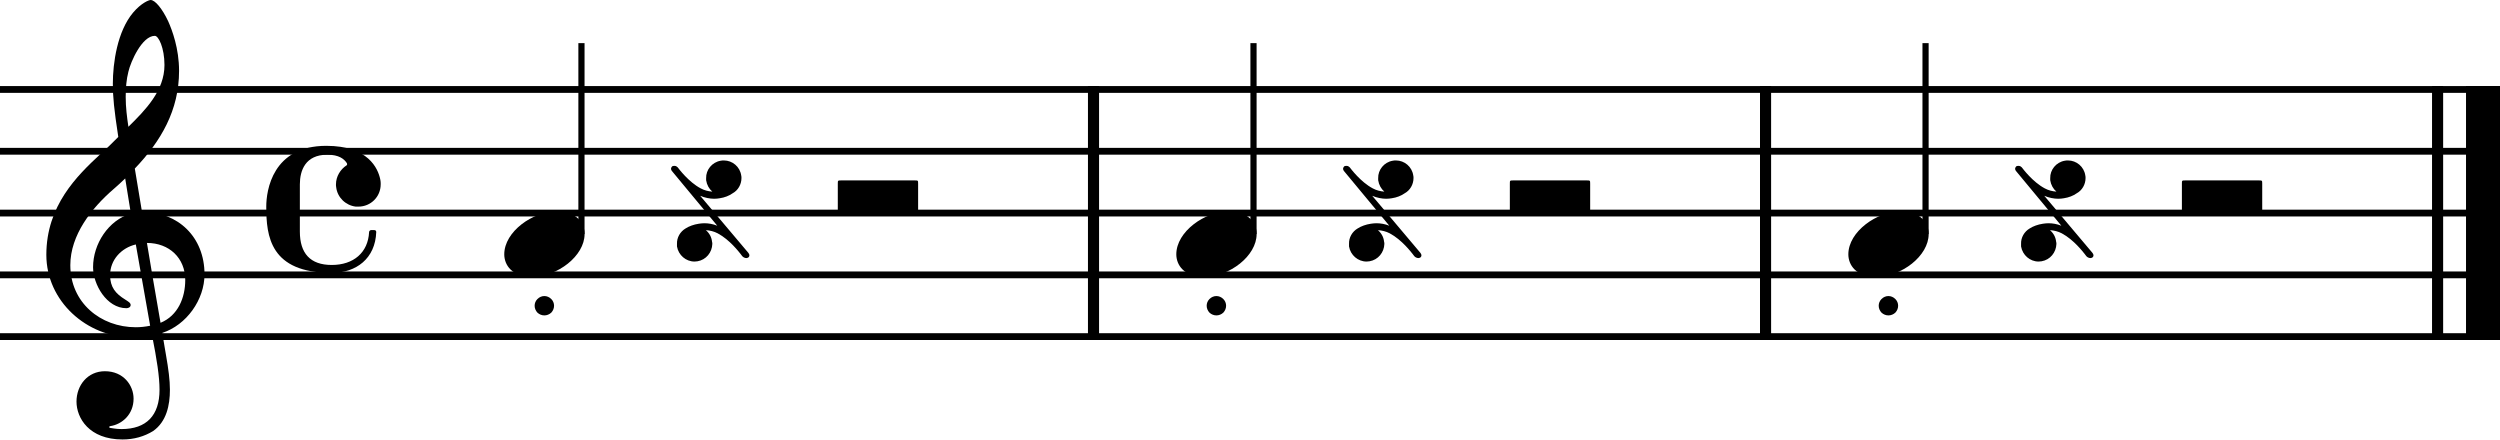
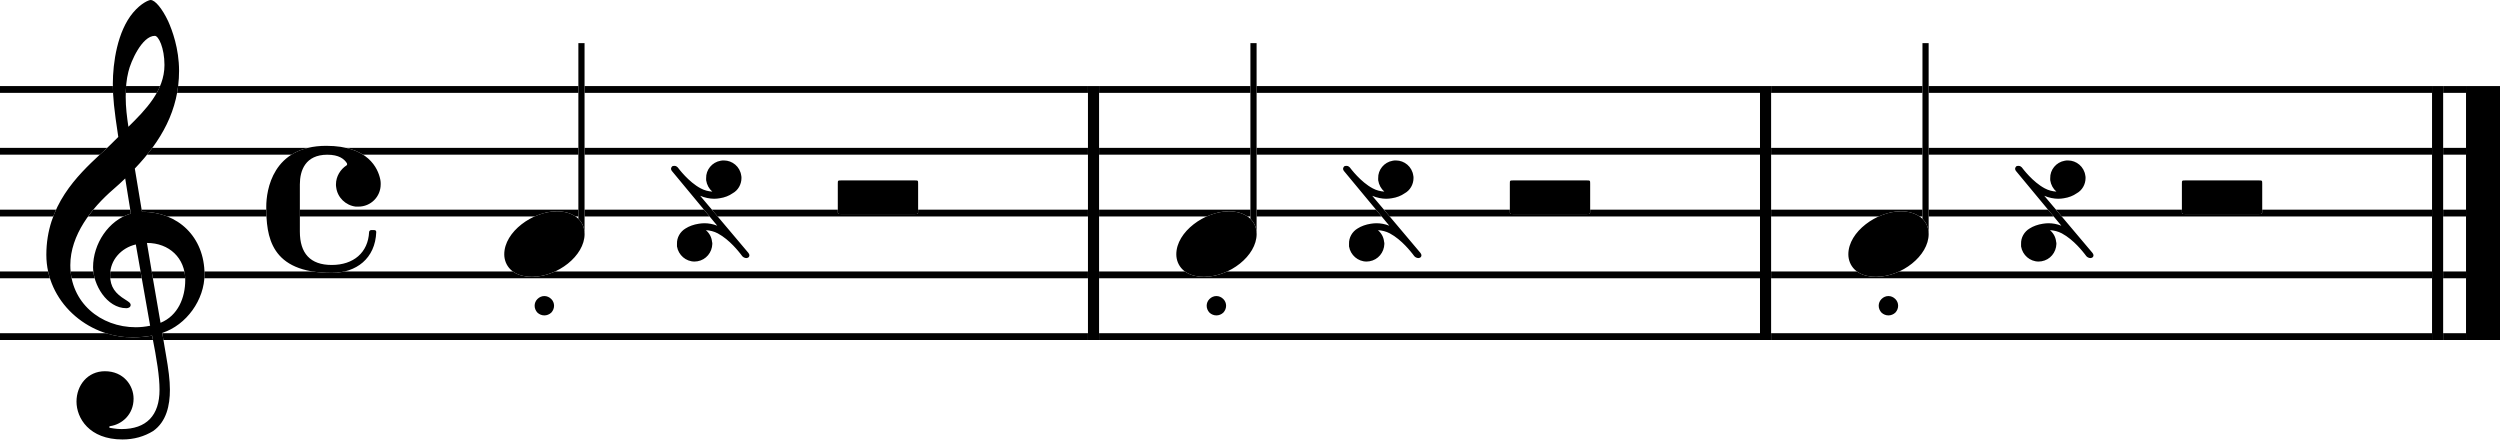
<svg xmlns="http://www.w3.org/2000/svg" version="1.2" viewBox="0 0 1003.442 176.39">
-   <path fill="none" stroke="#000" stroke-linejoin="bevel" stroke-width="2.73" d="M336.598 386.198 1340.04 386.198M336.598 410.998 1340.04 410.998M336.598 435.798 1340.04 435.798M336.598 460.598 1340.04 460.598M336.598 485.398 1340.04 485.398" class="StaffLines" transform="translate(-336.598 -350.285)" />
-   <path fill="none" stroke="#000" stroke-linejoin="bevel" stroke-width="4.46" d="M775.508 384.834 775.508 486.762M1045.25 384.834 1045.25 486.762M1314.99 384.834 1314.99 486.762" class="BarLine" transform="translate(-336.598 -350.285)" />
-   <path fill="none" stroke="#000" stroke-linejoin="bevel" stroke-width="13.64" d="M1333.22 384.834 1333.22 486.762" class="BarLine" transform="translate(-336.598 -350.285)" />
-   <path fill="none" stroke="#000" stroke-linejoin="bevel" stroke-width="2.48" d="M569.982 444.23 569.982 367.598M839.725 444.23 839.725 367.598M1109.47 444.23 1109.47 367.598" class="Stem" transform="translate(-336.598 -350.285)" />
-   <path d="M202.399 102.083c0 4.263 3.069 9.021 11.113 9.021 10.308 0 21.127-8.432 21.127-17.159 0-5.859-4.96-9.129-11.113-9.129-9.625 0-21.127 8.137-21.127 17.267M472.142 102.083c0 4.263 3.069 9.021 11.113 9.021 10.308 0 21.127-8.432 21.127-17.159 0-5.859-4.96-9.129-11.113-9.129-9.625 0-21.127 8.137-21.127 17.267M741.882 102.083c0 4.263 3.069 9.021 11.113 9.021 10.308 0 21.127-8.432 21.127-17.159 0-5.859-4.96-9.129-11.113-9.129-9.625 0-21.127 8.137-21.127 17.267" class="Note" style="stroke-width:.992" />
-   <path d="M297.903 102.794c.403.496 1.101.791 1.689.791.201 0 .496-.093.697-.201.295-.186.496-.496.496-.884 0-.294-.093-.604-.403-.992l-19.344-22.924c1.891.806 3.875 1.193 5.657 1.193.791 0 1.488-.093 2.185-.201 1.984-.295 3.767-.992 5.162-1.984 2.185-1.178 3.565-3.565 3.565-6.138 0-.31 0-.697-.093-.992-.496-3.58-3.581-6.06-6.944-6.06-.403 0-.899 0-1.302.108-3.472.589-5.952 3.658-5.844 7.037 0 .295 0 .496 0 .791.295 1.891 1.194 3.472 2.48 4.572-1.596-.109-3.177-.496-4.665-1.302-4.867-2.573-8.835-7.936-9.222-8.432-.294-.294-.697-.589-1.193-.589 0 0-.093 0-.201 0-.201 0-.496 0-.697.093-.387.31-.589.698-.589 1.101 0 .201.093.496.295.791l18.259 22.026c-1.782-.698-3.472-.992-5.161-.992-.791 0-1.581.093-2.279.201-1.984.295-3.875.992-5.254 1.876-2.185 1.286-3.58 3.673-3.472 6.247 0 .31 0 .697 0 .992.589 3.472 3.565 6.06 7.037 6.06.403 0 .791-.108 1.193-.108 3.472-.589 5.844-3.565 5.952-6.944 0-.295 0-.589-.108-.884-.186-1.891-1.085-3.472-2.48-4.665 1.596.093 3.286.496 4.774 1.287 4.851 2.589 8.633 7.641 9.129 8.231l.682.899M567.646 102.794c.403.496 1.101.791 1.689.791.201 0 .496-.093.697-.201.295-.186.496-.496.496-.884 0-.294-.093-.604-.403-.992l-19.344-22.924c1.891.806 3.875 1.193 5.657 1.193.791 0 1.488-.093 2.185-.201 1.984-.295 3.767-.992 5.162-1.984 2.185-1.178 3.565-3.565 3.565-6.138 0-.31 0-.697-.093-.992-.496-3.58-3.581-6.06-6.944-6.06-.403 0-.899 0-1.302.108-3.472.589-5.952 3.658-5.844 7.037 0 .295 0 .496 0 .791.295 1.891 1.194 3.472 2.48 4.572-1.596-.109-3.177-.496-4.665-1.302-4.867-2.573-8.835-7.936-9.222-8.432-.294-.294-.697-.589-1.193-.589 0 0-.093 0-.201 0-.201 0-.496 0-.697.093-.387.31-.589.698-.589 1.101 0 .201.093.496.295.791l18.259 22.026c-1.782-.698-3.472-.992-5.161-.992-.791 0-1.581.093-2.279.201-1.984.295-3.875.992-5.254 1.876-2.185 1.286-3.58 3.673-3.472 6.247 0 .31 0 .697 0 .992.589 3.472 3.565 6.06 7.037 6.06.403 0 .791-.108 1.193-.108 3.472-.589 5.844-3.565 5.952-6.944 0-.295 0-.589-.108-.884-.186-1.891-1.085-3.472-2.48-4.665 1.596.093 3.286.496 4.774 1.287 4.851 2.589 8.633 7.641 9.129 8.231l.682.899M837.389 102.794c.403.496 1.101.791 1.689.791.201 0 .496-.093.697-.201.295-.186.496-.496.496-.884 0-.294-.093-.604-.403-.992l-19.344-22.924c1.891.806 3.875 1.193 5.657 1.193.791 0 1.488-.093 2.185-.201 1.984-.295 3.767-.992 5.162-1.984 2.185-1.178 3.565-3.565 3.565-6.138 0-.31 0-.697-.093-.992-.496-3.58-3.581-6.06-6.944-6.06-.403 0-.899 0-1.302.108-3.472.589-5.952 3.658-5.844 7.037 0 .295 0 .496 0 .791.295 1.891 1.194 3.472 2.48 4.572-1.596-.109-3.177-.496-4.665-1.302-4.867-2.573-8.835-7.936-9.222-8.432-.294-.294-.697-.589-1.193-.589 0 0-.093 0-.201 0-.201 0-.496 0-.697.093-.387.31-.589.698-.589 1.101 0 .201.093.496.295.791l18.259 22.026c-1.782-.698-3.472-.992-5.161-.992-.791 0-1.581.093-2.279.201-1.984.295-3.875.992-5.254 1.876-2.185 1.286-3.58 3.673-3.472 6.247 0 .31 0 .697 0 .992.589 3.472 3.565 6.06 7.037 6.06.403 0 .791-.108 1.193-.108 3.472-.589 5.844-3.565 5.952-6.944 0-.295 0-.589-.108-.884-.186-1.891-1.085-3.472-2.48-4.665 1.596.093 3.286.496 4.774 1.287 4.851 2.589 8.633 7.641 9.129 8.231l.682.899" class="Symbol" style="stroke-width:.992" />
-   <path d="m 74.353,112.39 c 0,7.053 -2.883,14.291 -9.92,17.174 -2.077,-11.904 -4.758,-27.683 -5.456,-32.054 8.928,0 15.376,6.061 15.376,14.88 M 60.264,130.742 c -1.984,0.403 -3.859,0.604 -5.751,0.604 -14.182,0 -26.288,-9.92 -26.288,-24.908 0,-12.09 8.525,-22.909 17.267,-30.458 1.674,-1.488 3.271,-2.867 4.759,-4.355 0.883,5.347 1.581,10.013 2.278,14.089 -9.036,2.681 -15.174,12.199 -15.174,21.53 0,6.944 5.456,16.461 13.392,16.461 0.79,0 1.689,-0.403 1.689,-1.287 0,-0.899 -0.992,-1.395 -2.185,-2.185 -3.875,-2.387 -6.061,-4.96 -6.061,-9.827 0,-6.045 4.464,-10.912 10.323,-12.292 L 60.264,130.742 M 51.537,28.768 c 0.899,-3.968 5.456,-14.384 10.618,-14.384 1.488,0 3.859,4.851 3.859,11.702 0,10.323 -7.626,18.058 -14.477,24.8 -0.589,-3.968 -1.085,-7.827 -1.085,-11.997 0,-3.673 0.295,-7.053 1.085,-10.121 m -20.832,132.432 c 0,6.557 5.053,15.19 18.445,15.19 4.665,0 8.742,-1.193 12.307,-3.379 C 66.821,169.244 68.2,162.688 68.2,156.441 c 0,-3.859 -0.589,-8.323 -1.581,-13.981 -0.295,-1.984 -0.899,-4.96 -1.488,-8.835 9.718,-3.177 16.957,-13.299 16.957,-23.514 0,-14.973 -10.617,-25.095 -25.095,-25.095 -0.992,-5.952 -1.984,-11.811 -2.883,-17.36 10.525,-11.021 17.763,-23.421 17.763,-39.184 0,-9.037 -2.774,-16.368 -4.371,-19.948 C 65.131,3.472 62.248,0 60.465,0 59.768,0 56.699,1.193 53.429,5.053 c -6.355,7.548 -8.137,20.243 -8.137,28.566 0,5.363 0.496,10.23 2.185,21.343 -0.109,0.093 -5.27,5.347 -7.347,7.037 C 31.093,70.432 18.6,82.429 18.6,102.284 c 0,18.538 16.167,33.124 34.627,33.124 2.867,0 5.549,-0.295 7.827,-0.697 1.891,9.532 2.976,16.476 2.976,21.731 0,10.323 -5.255,15.779 -15.267,15.779 -2.387,0 -4.464,-0.496 -4.666,-0.496 -0.093,-0.109 -0.294,-0.202 -0.294,-0.295 0,-0.201 0.201,-0.31 0.496,-0.403 4.665,-0.697 9.315,-4.665 9.315,-11.005 0,-5.363 -4.061,-11.021 -11.501,-11.021 -6.944,0 -11.408,5.657 -11.408,12.199" class="Clef" style="stroke-width:.992" />
-   <path d="m 139.113,66.361 c -2.48,1.597 -4.263,4.464 -4.263,7.642 0,0.403 0,0.79 0.093,1.193 0.496,4.061 3.782,7.238 7.843,7.734 0.295,0 0.791,0 1.085,0 4.96,0 8.928,-3.968 8.928,-8.928 0,0 0,-0.295 0,-0.589 0,-0.403 -0.093,-1.101 -0.186,-1.488 -0.899,-4.263 -4.774,-13.392 -21.638,-13.392 -21.623,0 -24.103,17.949 -24.103,24.397 0,11.811 1.488,26.598 26.288,26.598 9.827,0 17.469,-5.766 17.856,-16.384 0,-0.496 -0.295,-0.79 -0.791,-0.79 h -1.286 c -0.403,0 -0.791,0.403 -0.791,0.79 -0.403,8.246 -6.262,13.206 -14.989,13.206 -8.633,0 -12.803,-4.666 -12.803,-13.392 V 74.003 c 0,-5.549 2.185,-11.904 11.02,-11.904 4.666,0 6.743,1.689 7.843,3.379 0.093,0.201 0.093,0.295 0.093,0.496 0,0.093 0,0.295 -0.201,0.387" class="TimeSig" style="stroke-width:.992" />
-   <path d="M336.273 84.521c0 1.395 0 1.395 1.395 1.395h29.466c1.379 0 1.379 0 1.379-1.395V73.811c0-1.395 0-1.395-1.379-1.395H337.668c-1.395 0-1.395 0-1.395 1.395v10.711M606.016 84.521c0 1.395 0 1.395 1.395 1.395h29.466c1.379 0 1.379 0 1.379-1.395V73.811c0-1.395 0-1.395-1.379-1.395H607.411c-1.395 0-1.395 0-1.395 1.395v10.711M875.762 84.521c0 1.395 0 1.395 1.395 1.395h29.466c1.379 0 1.379 0 1.379-1.395V73.811c0-1.395 0-1.395-1.379-1.395H877.157c-1.395 0-1.395 0-1.395 1.395v10.711" class="Rest" style="stroke-width:.992" />
-   <path d="M215.706 125.481c1.597 1.488 3.968 1.488 5.565 0 1.488-1.596 1.488-3.968 0-5.456-1.596-1.596-3.968-1.596-5.564 0-1.488 1.488-1.488 3.86 0 5.456M485.449 125.481c1.597 1.488 3.968 1.488 5.565 0 1.488-1.596 1.488-3.968 0-5.456-1.596-1.596-3.968-1.596-5.564 0-1.488 1.488-1.488 3.86 0 5.456M755.187 125.481c1.597 1.488 3.968 1.488 5.565 0 1.488-1.596 1.488-3.968 0-5.456-1.596-1.596-3.968-1.596-5.564 0-1.488 1.488-1.488 3.86 0 5.456" class="Articulation" style="stroke-width:.992" />
+   <path d="m 0,34.547 v 2.73 h 45.377 c -0.044,-0.929 -0.07,-1.828 -0.08,-2.73 z m 50.613,0 c -0.071,0.89 -0.117,1.8 -0.141,2.73 h 12.449 c 0.494,-0.888 0.943,-1.798 1.334,-2.73 z m 20.891,0 c -0.114,0.922 -0.254,1.832 -0.418,2.73 H 232.145 v -2.73 z m 163.121,0 v 2.73 h 202.055 v -2.729 h 4.461 v 2.729 h 60.746 v -2.73 z m 269.742,0 v 2.73 h 202.055 v -2.729 h 4.461 v 2.729 h 60.75 v -2.73 z m 269.746,0 v 2.73 h 202.049 v -2.729 h 4.461 v 2.729 h 9.18 v -2.729 h 13.639 v -0.002 z M 0,59.348 v 2.73 h 40.045 c 0.028,-0.026 0.056,-0.052 0.084,-0.078 0.714,-0.581 1.794,-1.583 2.906,-2.652 z m 61.146,0 c -0.678,0.921 -1.381,1.831 -2.109,2.73 h 57.959 c 1.851,-1.167 4.036,-2.111 6.607,-2.73 z m 77.77,0 c 2.783,0.634 5.011,1.596 6.795,2.73 h 86.434 v -2.73 z m 95.709,0 v 2.73 h 202.055 v -2.73 z m 206.516,0 v 2.73 h 60.746 v -2.73 z m 63.227,0 v 2.73 h 202.055 v -2.73 z m 206.516,0 v 2.73 h 60.75 v -2.73 z m 63.23,0 v 2.73 h 202.049 v -2.73 z m 206.51,0 v 2.73 h 9.18 V 59.348 Z M 0,84.148 v 2.729 h 21.367 c 0.352,-0.933 0.732,-1.842 1.137,-2.729 z m 37.453,0 c -0.729,0.887 -1.432,1.797 -2.104,2.729 h 14.229 c 0.943,-0.468 1.929,-0.859 2.951,-1.162 -0.088,-0.513 -0.176,-1.035 -0.264,-1.566 z m 19.396,0 c 0.048,0.289 0.096,0.579 0.145,0.869 3.664,0 7.081,0.648 10.141,1.859 h 39.82 c -0.044,-0.918 -0.067,-1.83 -0.076,-2.729 z m 63.508,0 v 2.729 h 94.232 c 2.901,-1.307 6.005,-2.061 8.936,-2.061 2.867,0 5.475,0.71 7.443,2.061 h 1.176 v -2.729 z m 114.268,0 v 2.729 h 50.182 l -2.262,-2.729 z m 51.107,0 2.303,2.729 h 148.645 v -2.729 h -68.166 v 0.373 c 0,1.395 1e-4,1.395 -1.379,1.395 h -29.467 c -1.395,0 -1.395,4.68e-4 -1.395,-1.395 v -0.373 z m 155.408,0 v 2.729 h 43.193 c 2.901,-1.307 6.005,-2.061 8.936,-2.061 2.867,0 5.475,0.71 7.443,2.061 h 1.174 v -2.729 z m 63.227,0 v 2.729 h 50.184 l -2.262,-2.729 z m 51.109,0 2.303,2.729 h 148.643 v -2.729 h -68.166 v 0.373 c 0,1.395 9e-5,1.395 -1.379,1.395 h -29.467 c -1.395,0 -1.395,4.68e-4 -1.395,-1.395 v -0.373 z m 155.406,0 v 2.729 h 43.191 c 2.901,-1.307 6.005,-2.061 8.936,-2.061 2.866,0 5.474,0.71 7.441,2.061 h 1.182 v -2.729 z m 63.23,0 v 2.729 h 50.18 l -2.262,-2.729 z m 51.105,0 2.303,2.729 h 148.641 v -2.729 h -68.16 v 0.373 c 0,1.395 1e-4,1.395 -1.379,1.395 h -29.467 c -1.395,0 -1.395,2.87e-4 -1.395,-1.395 v -0.373 z m 155.404,0 v 2.729 h 9.18 V 84.148 Z M 0,108.947 v 2.73 h 20.035 c -0.281,-0.894 -0.522,-1.805 -0.723,-2.73 z m 28.34,0 c 0.087,0.933 0.223,1.844 0.404,2.73 h 9.258 c -0.256,-0.919 -0.441,-1.837 -0.545,-2.73 z m 15.939,0 c -0.058,0.478 -0.088,0.964 -0.088,1.459 0,0.442 0.019,0.866 0.055,1.271 h 12.658 l -0.482,-2.73 z m 16.609,0 c 0.15,0.886 0.304,1.798 0.463,2.73 h 12.988 c -0.038,-0.945 -0.152,-1.857 -0.336,-2.73 z m 21.178,0 c 0.014,0.385 0.021,0.773 0.021,1.164 0,0.523 -0.019,1.045 -0.057,1.566 h 354.648 v -2.73 h -213.842 c -2.938,1.359 -6.156,2.156 -9.326,2.156 -3.402,0 -5.915,-0.851 -7.682,-2.156 h -67.49 c -1.631,0.386 -3.368,0.582 -5.18,0.582 -2.91,0 -5.5,-0.204 -7.803,-0.582 z m 359.074,0 v 2.73 h 265.281 v -2.73 H 492.582 c -2.938,1.359 -6.156,2.156 -9.326,2.156 -3.402,0 -5.915,-0.851 -7.682,-2.156 z m 269.742,0 v 2.73 h 265.279 v -2.73 h -213.842 c -2.938,1.359 -6.156,2.156 -9.326,2.156 -3.402,0 -5.914,-0.851 -7.68,-2.156 z m 269.74,0 v 2.73 h 9.18 v -2.73 z M 0,133.748 v 2.73 h 61.402 c -0.112,-0.579 -0.229,-1.168 -0.348,-1.768 -2.279,0.403 -4.961,0.697 -7.828,0.697 -3.686,0 -7.281,-0.582 -10.674,-1.66 z m 65.15,0 c 0.148,0.967 0.295,1.878 0.439,2.73 H 1003.441 v -0.002 h -13.639 v -2.729 h -9.18 v 2.729 h -4.461 v -2.729 h -265.279 v 2.729 h -4.461 v -2.729 H 441.141 v 2.729 h -4.461 v -2.729 z" style="baseline-shift:baseline;display:inline;overflow:visible;opacity:1;vector-effect:none;stroke-linejoin:bevel;enable-background:accumulate;stop-color:#000;stop-opacity:1" />
+   <path d="M436.68 34.549V136.477h4.461V34.549Zm269.742 0V136.477h4.461V34.549Zm269.74 0V136.477h4.461V34.549ZM989.803 34.549V136.477h13.639V34.549ZM232.145 17.313v70.523c1.451 1.406 2.36 3.282 2.48 5.582V17.313Zm269.742 0v70.521c1.444 1.399 2.352 3.262 2.48 5.547V17.313Zm269.746 0v70.529c1.474 1.431 2.388 3.347 2.48 5.703V17.313Z" style="baseline-shift:baseline;display:inline;overflow:visible;opacity:1;vector-effect:none;stroke-linejoin:bevel;enable-background:accumulate;stop-color:#000;stop-opacity:1" />
+   <path d="M223.525 84.816c-9.625 0-21.127 8.136-21.127 17.266 0 4.263 3.069 9.021 11.113 9.021 10.308 0 21.127-8.431 21.127-17.158 0-5.859-4.96-9.129-11.113-9.129zm269.744 0c-9.625 0-21.127 8.136-21.127 17.266 0 4.263 3.069 9.021 11.113 9.021 10.308 0 21.127-8.431 21.127-17.158 0-5.859-4.96-9.129-11.113-9.129zm269.74 0c-9.625 0-21.127 8.136-21.127 17.266 0 4.263 3.067 9.021 11.111 9.021 10.308 0 21.127-8.431 21.127-17.158 0-5.859-4.958-9.129-11.111-9.129zM290.57 64.402c-.403 0-.9-.001-1.303.107-3.472.589-5.952 3.658-5.844 7.037v.791c.295 1.891 1.194 3.472 2.48 4.572-1.596-.109-3.178-.497-4.666-1.303-4.867-2.573-8.834-7.936-9.221-8.432-.294-.294-.697-.588-1.193-.588h-.201c-.201 0-.496-.001-.697.092-.387.31-.588.699-.588 1.102 0 .201.093.496.295.791l18.258 22.025c-1.782-.698-3.471-.992-5.16-.992-.791 0-1.581.093-2.279.201-1.984.295-3.875.993-5.254 1.877-2.185 1.286-3.581 3.672-3.473 6.246v.992c.589 3.472 3.565 6.061 7.037 6.061.403 0 .791-.109 1.193-.109 3.472-.589 5.843-3.564 5.951-6.943 0-.295.001-.588-.107-.883-.186-1.891-1.085-3.473-2.48-4.666 1.596.093 3.287.496 4.775 1.287 4.851 2.589 8.633 7.64 9.129 8.23l.682.9c.403.494 1.101.787 1.688.787.201 0 .496-.093.697-.201.295-.186.496-.497.496-.885 0-.294-.092-.604-.402-.992l-19.346-22.924c1.891.806 3.876 1.193 5.658 1.193.791 0 1.489-.093 2.186-.201 1.984-.295 3.767-.992 5.162-1.984 2.185-1.178 3.564-3.566 3.564-6.139 0-.31-.001-.695-.094-.99-.496-3.58-3.58-6.061-6.943-6.061zm269.742 0c-.403 0-.898-.001-1.301.107-3.472.589-5.952 3.658-5.844 7.037v.791c.295 1.891 1.193 3.472 2.479 4.572-1.596-.109-3.176-.497-4.664-1.303-4.867-2.573-8.836-7.936-9.223-8.432-.294-.294-.697-.588-1.193-.588h-.201c-.201 0-.494-.001-.695.092-.387.31-.59.699-.59 1.102 0 .201.093.496.295.791l18.26 22.025c-1.782-.698-3.473-.992-5.162-.992-.791 0-1.581.093-2.279.201-1.984.295-3.875.993-5.254 1.877-2.185 1.286-3.579 3.672-3.471 6.246v.992c.589 3.472 3.565 6.061 7.037 6.061.403 0 .789-.109 1.191-.109 3.472-.589 5.845-3.564 5.953-6.943 0-.295.001-.588-.107-.883-.186-1.891-1.085-3.473-2.48-4.666 1.596.093 3.285.496 4.773 1.287 4.851 2.589 8.633 7.64 9.129 8.23l.682.9v-.004c.403.496 1.101.791 1.689.791.201 0 .494-.093.695-.201.295-.186.496-.497.496-.885 0-.294-.092-.604-.402-.992L550.781 78.584c1.891.806 3.874 1.193 5.656 1.193.791 0 1.489-.093 2.186-.201 1.984-.295 3.767-.992 5.162-1.984 2.185-1.178 3.564-3.566 3.564-6.139 0-.31.001-.695-.092-.99-.496-3.58-3.582-6.061-6.945-6.061zm269.744 0c-.403 0-.9-.001-1.303.107-3.472.589-5.952 3.658-5.844 7.037v.791c.295 1.891 1.194 3.472 2.48 4.572-1.596-.109-3.178-.497-4.666-1.303-4.867-2.573-8.834-7.936-9.221-8.432-.294-.294-.697-.588-1.193-.588h-.201c-.201 0-.496-.001-.697.092-.387.31-.59.699-.59 1.102 0 .201.093.496.295.791l18.26 22.025c-1.782-.698-3.471-.992-5.16-.992-.791 0-1.581.093-2.279.201-1.984.295-3.875.993-5.254 1.877-2.185 1.286-3.581 3.672-3.473 6.246v.992c.589 3.472 3.565 6.061 7.037 6.061.403 0 .791-.109 1.193-.109 3.472-.589 5.843-3.564 5.951-6.943 0-.295.001-.588-.107-.883-.186-1.891-1.085-3.473-2.48-4.666 1.596.093 3.285.496 4.773 1.287 4.851 2.589 8.633 7.64 9.129 8.23l.684.9c.403.494 1.101.787 1.688.787.201 0 .496-.093.697-.201.295-.186.496-.497.496-.885 0-.294-.094-.604-.404-.992L820.523 78.584c1.891.806 3.876 1.193 5.658 1.193.791 0 1.487-.093 2.184-.201 1.984-.295 3.767-.992 5.162-1.984 2.185-1.178 3.566-3.566 3.566-6.139 0-.31-.001-.695-.094-.99-.496-3.58-3.58-6.061-6.943-6.061zM60.465 0c-.697 0-3.767 1.193-7.037 5.053-6.355 7.548-8.137 20.243-8.137 28.566 0 5.363.496 10.23 2.186 21.344-.109.093-5.271 5.348-7.348 7.037-9.036 8.432-21.529 20.43-21.529 40.285 0 18.538 16.166 33.123 34.627 33.123 2.867 0 5.55-.294 7.828-.697 1.891 9.532 2.977 16.476 2.977 21.73 0 10.323-5.255 15.779-15.268 15.779-2.387 0-4.464-.496-4.666-.496-.093-.109-.295-.202-.295-.295 0-.201.202-.309.496-.402 4.665-.697 9.316-4.666 9.316-11.006 0-5.363-4.062-11.02-11.502-11.02-6.944 0-11.408 5.656-11.408 12.197 0 6.557 5.053 15.191 18.445 15.191 4.665 0 8.742-1.193 12.307-3.379 5.363-3.766 6.742-10.324 6.742-16.57 0-3.859-.588-8.323-1.58-13.98-.295-1.984-.899-4.961-1.488-8.836 9.718-3.177 16.957-13.299 16.957-23.514 0-14.973-10.617-25.094-25.094-25.094-.992-5.952-1.984-11.81-2.883-17.359 10.525-11.021 17.762-23.422 17.762-39.186 0-9.037-2.775-16.367-4.371-19.947C65.13 3.472 62.247 0 60.465 0Zm1.689 14.385c1.488 0 3.859 4.85 3.859 11.701 0 10.323-7.626 18.058-14.477 24.801-.589-3.968-1.084-7.829-1.084-11.998 0-3.673.294-7.052 1.084-10.121.899-3.968 5.456-14.383 10.617-14.383zM50.252 71.625c.883 5.347 1.58 10.013 2.277 14.09-9.036 2.681-15.174 12.198-15.174 21.529 0 6.944 5.455 16.461 13.391 16.461.79 0 1.691-.404 1.691-1.287 0-.899-.992-1.395-2.186-2.186-3.875-2.387-6.061-4.959-6.061-9.826 0-6.045 4.463-10.912 10.322-12.291l5.75 32.627c-1.984.403-3.859.605-5.75.605-14.182 0-26.289-9.922-26.289-24.91 0-12.09 8.526-22.909 17.268-30.457 1.674-1.488 3.272-2.867 4.76-4.355zm8.725 25.885c8.928 0 15.377 6.061 15.377 14.881 0 7.052-2.883 14.291-9.92 17.174-2.077-11.904-4.759-27.684-5.457-32.055zM130.975 58.533c-21.623 0-24.102 17.95-24.102 24.398 0 11.811 1.487 26.598 26.287 26.598 9.827 0 17.47-5.767 17.857-16.385 0-.496-.295-.789-.791-.789h-1.287c-.403 0-.789.402-.789.789-.403 8.246-6.264 13.207-14.99 13.207-8.633 0-12.803-4.666-12.803-13.393V74.002c0-5.549 2.187-11.902 11.021-11.902 4.666 0 6.741 1.689 7.842 3.379.093.201.094.295.094.496 0 .093 0 .294-.201.387-2.48 1.597-4.264 4.463-4.264 7.641 0 .403.001.792.094 1.195.496 4.061 3.783 7.238 7.844 7.734h1.084c4.96 0 8.928-3.97 8.928-8.93v-.588c0-.403-.093-1.101-.186-1.488-.899-4.263-4.775-13.393-21.639-13.393zM337.668 72.416c-1.395 0-1.395 0-1.395 1.395v10.711c0 1.395 0 1.395 1.395 1.395h29.467c1.379 0 1.379 0 1.379-1.395V73.811c0-1.395 0-1.395-1.379-1.395zm269.742 0c-1.395 0-1.395 0-1.395 1.395v10.711c0 1.395 0 1.395 1.395 1.395h29.467c1.379 0 1.379 0 1.379-1.395V73.811c0-1.395 0-1.395-1.379-1.395zm269.746 0c-1.395 0-1.395 0-1.395 1.395v10.711c0 1.395 0 1.395 1.395 1.395h29.467c1.379 0 1.379 0 1.379-1.395V73.811c0-1.395 0-1.395-1.379-1.395zM218.488 118.828c-.992 0-1.983.399-2.781 1.197-1.488 1.488-1.488 3.859 0 5.455 1.597 1.487 3.968 1.488 5.564 0 1.488-1.596 1.488-3.967 0-5.455-.798-.798-1.791-1.197-2.783-1.197zm269.744 0c-.992 0-1.985.399-2.783 1.197-1.488 1.488-1.488 3.859 0 5.455 1.597 1.488 3.967 1.488 5.564 0 1.488-1.596 1.488-3.967 0-5.455-.798-.798-1.789-1.197-2.781-1.197zm269.738 0c-.992 0-1.985.399-2.783 1.197-1.488 1.488-1.488 3.859 0 5.455 1.597 1.488 3.967 1.488 5.564 0 1.488-1.596 1.488-3.967 0-5.455-.798-.798-1.789-1.197-2.781-1.197z" style="stroke-width:.992" />
</svg>
